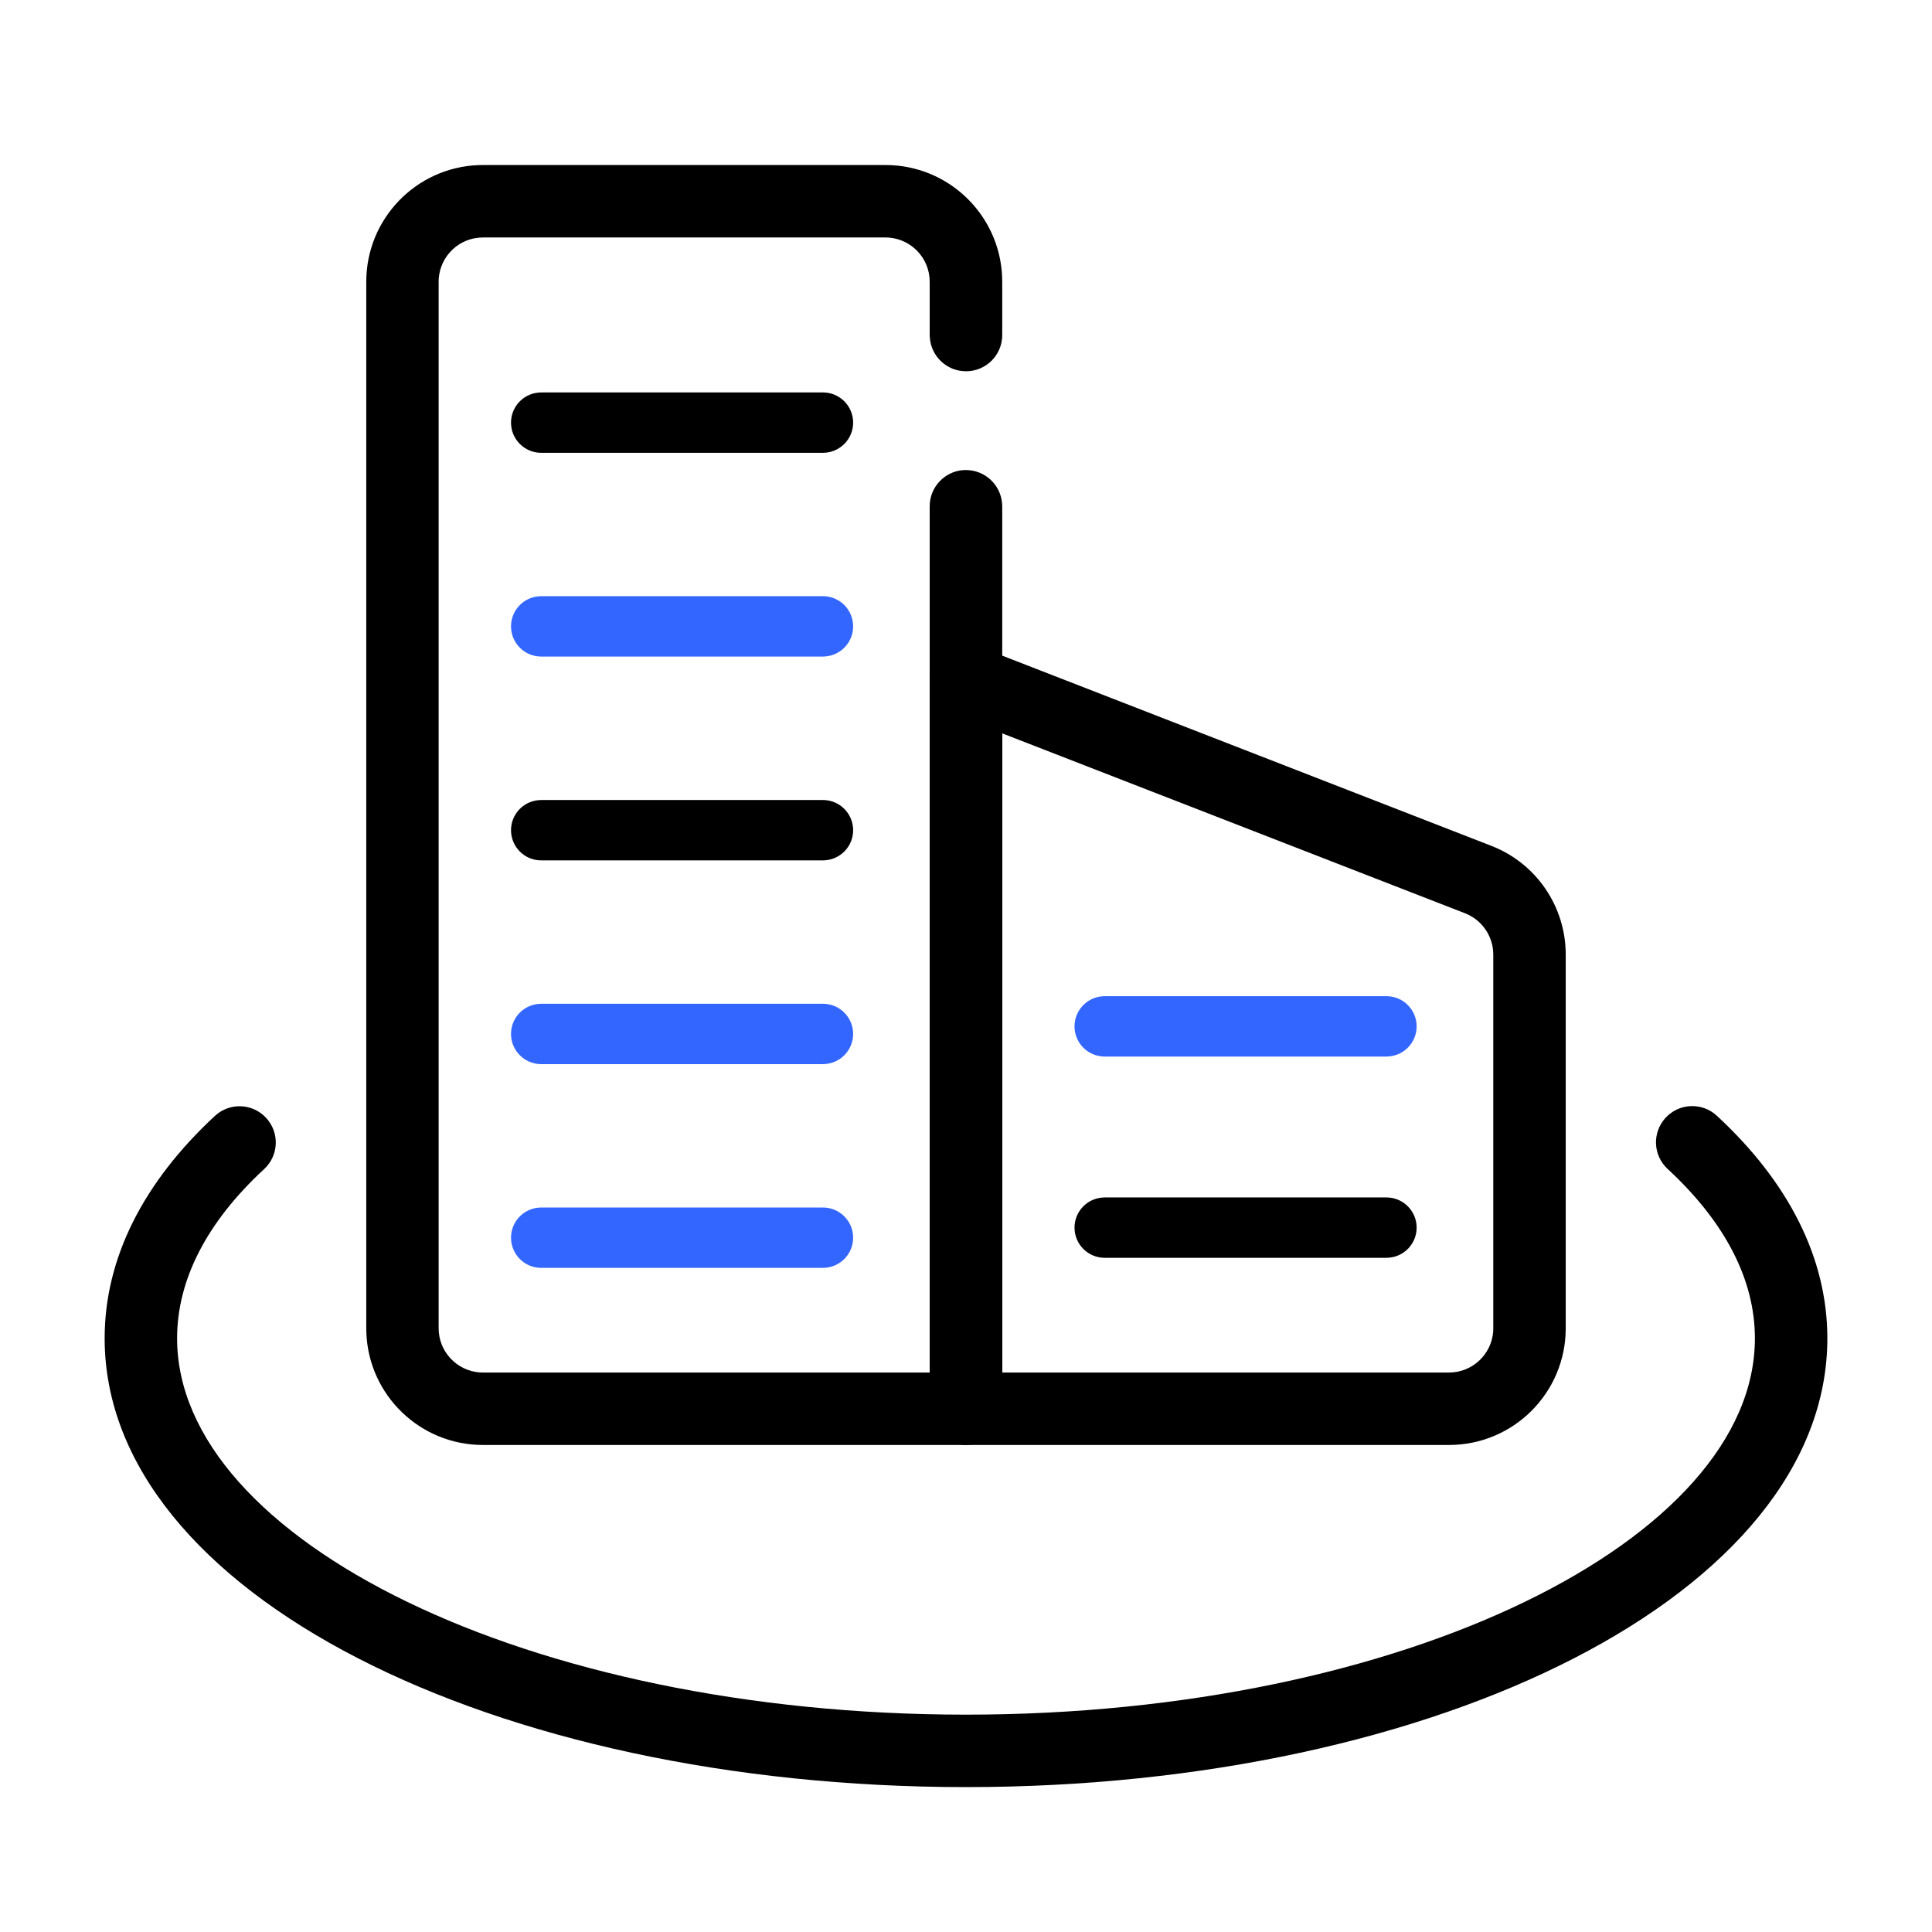
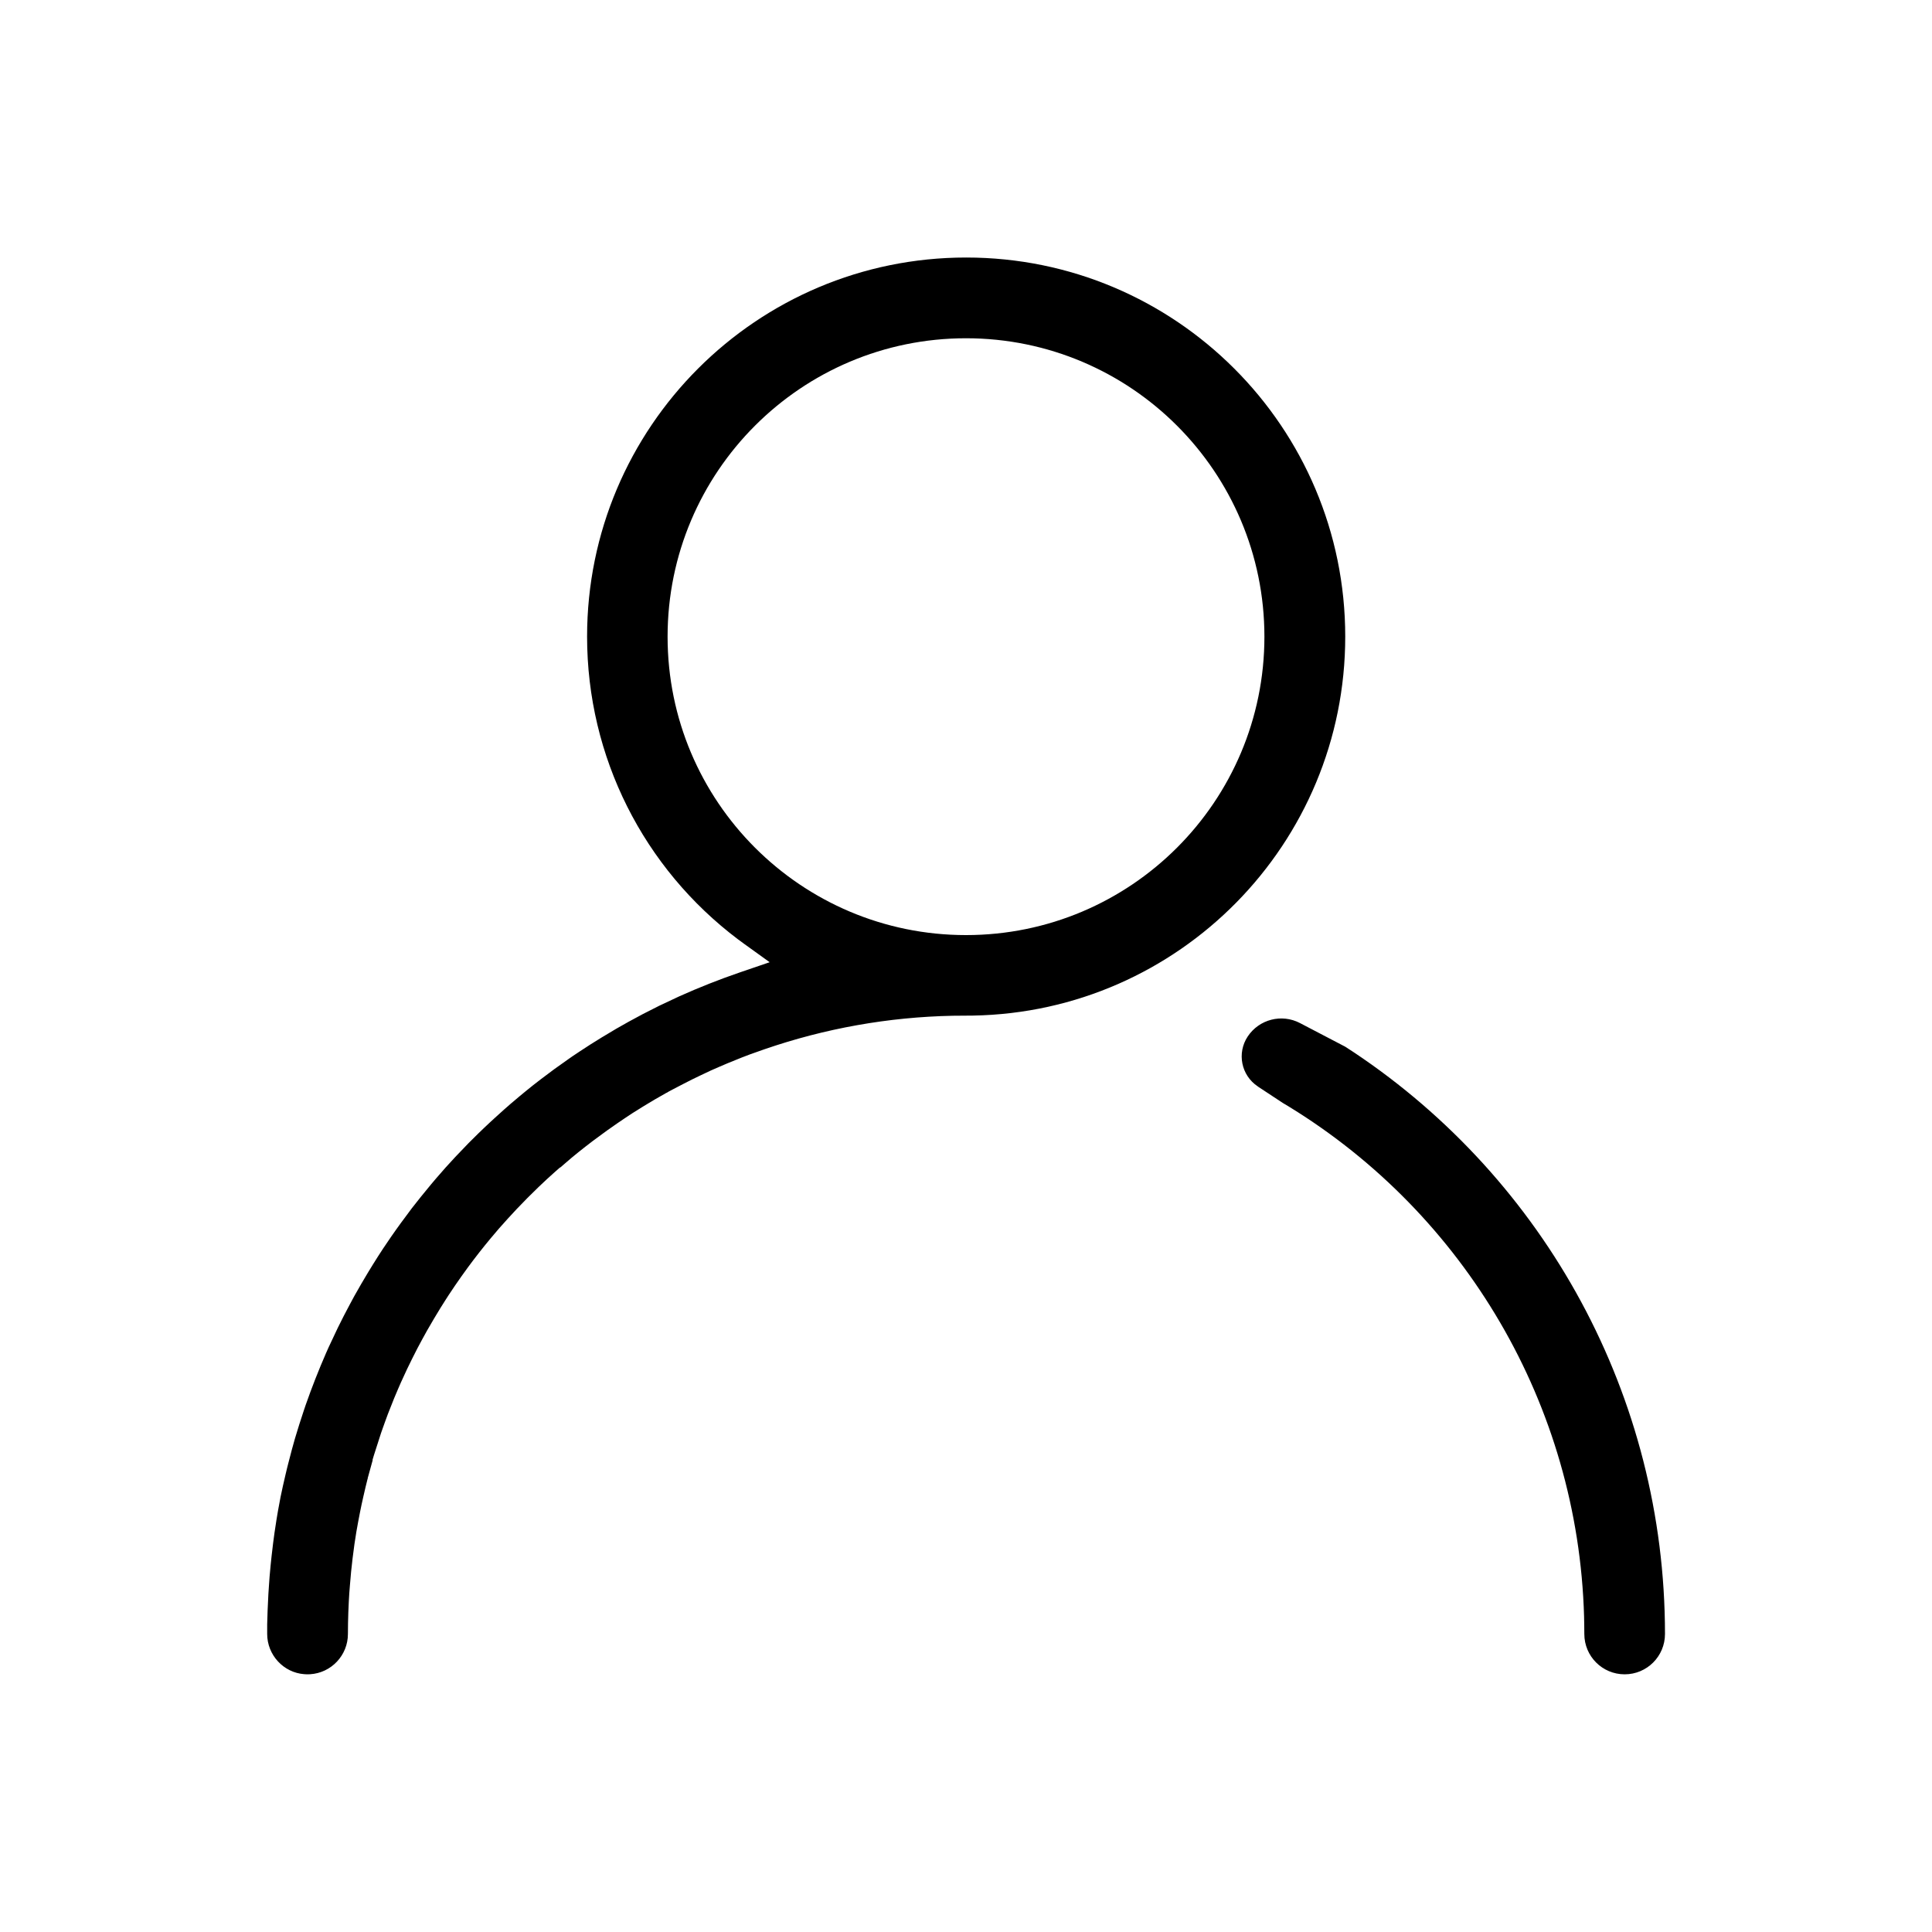
<svg xmlns="http://www.w3.org/2000/svg" version="1.1" width="24" height="24" viewBox="0 0 24 24">
-   <path d="M11 2.050c0.782 0 1.42 0.619 1.449 1.394l0.001 0.056v0.662c0 0.249-0.201 0.45-0.45 0.45-0.236 0-0.43-0.182-0.449-0.413l-0.002-0.037v-0.662c0-0.291-0.225-0.528-0.511-0.549l-0.039-0.001h-5c-0.291 0-0.528 0.225-0.549 0.511l-0.001 0.039v13c0 0.291 0.225 0.528 0.511 0.549l0.039 0.001h5.55v-10.761c0-0.236 0.182-0.43 0.413-0.449l0.037-0.001c0.236 0 0.43 0.182 0.449 0.413l0.002 0.037v11.211c0 0.236-0.182 0.43-0.413 0.448l-0.037 0.002h-6c-0.782 0-1.42-0.619-1.449-1.394l-0.001-0.056v-13c0-0.782 0.619-1.42 1.394-1.449l0.056-0.001h5z" />
-   <path d="M11.55 8.452v9.048c0 0.249 0.201 0.45 0.45 0.45h6c0.801 0 1.45-0.649 1.45-1.45v-4.642c0-0.598-0.367-1.135-0.925-1.351l-6.362-2.474c-0.295-0.115-0.613 0.103-0.613 0.419zM12.45 17.050v-7.94l5.749 2.235c0.211 0.082 0.351 0.286 0.351 0.513v4.642l-0.001 0.039c-0.020 0.285-0.258 0.511-0.549 0.511l-5.55-0z" />
-   <path d="M20.691 13.885c0.169-0.183 0.453-0.194 0.636-0.025 0.888 0.821 1.373 1.766 1.373 2.765 0 3.164-4.822 5.575-10.7 5.575s-10.7-2.411-10.7-5.575c0-0.998 0.484-1.942 1.37-2.763 0.182-0.169 0.467-0.158 0.636 0.025s0.158 0.467-0.025 0.636c-0.715 0.661-1.081 1.378-1.081 2.102 0 2.497 4.356 4.675 9.8 4.675s9.8-2.178 9.8-4.675c0-0.725-0.368-1.442-1.084-2.104-0.183-0.169-0.194-0.453-0.025-0.636z" />
-   <path d="M10.223 4.875c0.207 0 0.375 0.168 0.375 0.375 0 0.195-0.149 0.355-0.339 0.373l-0.036 0.002h-3.5c-0.207 0-0.375-0.168-0.375-0.375 0-0.195 0.149-0.355 0.339-0.373l0.036-0.002h3.5z" />
-   <path fill="#36f" d="M10.223 7.406c0.207 0 0.375 0.168 0.375 0.375 0 0.195-0.149 0.355-0.339 0.373l-0.036 0.002h-3.5c-0.207 0-0.375-0.168-0.375-0.375 0-0.195 0.149-0.355 0.339-0.373l0.036-0.002h3.5z" />
-   <path d="M10.223 9.938c0.207 0 0.375 0.168 0.375 0.375 0 0.195-0.149 0.355-0.339 0.373l-0.036 0.002h-3.5c-0.207 0-0.375-0.168-0.375-0.375 0-0.195 0.149-0.355 0.339-0.373l0.036-0.002h3.5z" />
-   <path fill="#36f" d="M10.223 12.469c0.207 0 0.375 0.168 0.375 0.375 0 0.195-0.149 0.355-0.339 0.373l-0.036 0.002h-3.5c-0.207 0-0.375-0.168-0.375-0.375 0-0.195 0.149-0.355 0.339-0.373l0.036-0.002h3.5z" />
-   <path fill="#36f" d="M17.223 12.375c0.207 0 0.375 0.168 0.375 0.375 0 0.195-0.149 0.355-0.339 0.373l-0.036 0.002h-3.5c-0.207 0-0.375-0.168-0.375-0.375 0-0.195 0.149-0.355 0.339-0.373l0.036-0.002h3.5z" />
-   <path fill="#36f" d="M10.223 15c0.207 0 0.375 0.168 0.375 0.375 0 0.195-0.149 0.355-0.339 0.373l-0.036 0.002h-3.5c-0.207 0-0.375-0.168-0.375-0.375 0-0.195 0.149-0.355 0.339-0.373l0.036-0.002h3.5z" />
-   <path d="M17.223 14.875c0.207 0 0.375 0.168 0.375 0.375 0 0.195-0.149 0.355-0.339 0.373l-0.036 0.002h-3.5c-0.207 0-0.375-0.168-0.375-0.375 0-0.195 0.149-0.355 0.339-0.373l0.036-0.002h3.5z" />
+   <path d="M4.627 18.137l0.019-0.063 0.088-0.274 0.023-0.065 0.024-0.067 0.037-0.101 0.078-0.197 0.050-0.118 0.034-0.078 0.076-0.165 0.065-0.133 0.066-0.13 0.059-0.11 0.059-0.107 0.088-0.151 0.078-0.129 0.065-0.103 0.038-0.059 0.077-0.115 0.080-0.115 0.080-0.111c0.091-0.124 0.186-0.245 0.285-0.364l0.101-0.119 0.109-0.122 0.11-0.119c0.090-0.095 0.182-0.188 0.277-0.279l0.101-0.095 0.095-0.086 0.066-0.058 0.005-0.001 0.142-0.122c0.055-0.046 0.112-0.091 0.169-0.136l0.087-0.067 0.182-0.134 0.13-0.091 0.093-0.063 0.092-0.061 0.128-0.080 0.076-0.046 0.077-0.046 0.142-0.081 0.008-0.003 0.017-0.011 0.064-0.034 0.125-0.065 0.108-0.055 0.112-0.054 0.121-0.057 0.098-0.043 0.115-0.049 0.168-0.068 0.102-0.039 0.181-0.064c0.749-0.258 1.537-0.4 2.342-0.416l0.245-0.002c2.566-0.043 4.627-2.138 4.627-4.708 0-2.601-2.108-4.709-4.709-4.709s-4.709 2.108-4.709 4.709c0 1.498 0.704 2.878 1.875 3.761l0.079 0.058 0.314 0.226-0.366 0.125c-0.257 0.088-0.51 0.188-0.757 0.299l-0.249 0.117-0.203 0.103-0.178 0.096-0.152 0.086-0.184 0.11-0.138 0.086-0.126 0.082-0.096 0.064-0.053 0.037c-0.117 0.081-0.232 0.165-0.345 0.252-0.062 0.047-0.122 0.095-0.182 0.144l-0.080 0.066-0.11 0.093-0.080 0.070-0.115 0.104-0.061 0.056c-0.049 0.045-0.096 0.091-0.144 0.137l-0.123 0.122-0.162 0.169c-0.082 0.087-0.161 0.176-0.239 0.267l-0.061 0.072-0.131 0.16-0.109 0.138-0.139 0.187c-0.040 0.056-0.081 0.112-0.12 0.169-0.034 0.049-0.067 0.098-0.099 0.146l-0.063 0.097-0.061 0.097-0.059 0.096-0.031 0.052-0.058 0.098-0.085 0.149-0.056 0.104c-0.052 0.096-0.101 0.193-0.149 0.29l-0.115 0.244-0.032 0.072c-0.092 0.211-0.176 0.425-0.252 0.642l-0.023 0.068-0.058 0.178-0.053 0.173-0.038 0.136-0.045 0.173-0.015 0.059-0.017 0.071c-0.012 0.051-0.023 0.101-0.035 0.152l-0.029 0.136-0.032 0.172-0.018 0.107-0.025 0.164-0.017 0.127-0.019 0.161-0.012 0.114-0.013 0.142-0.008 0.113-0.007 0.103-0.010 0.213-0.005 0.167v0.117c0 0.264 0.205 0.481 0.459 0.5l0.037 0.002 0.037-0.001c0.263-0.016 0.47-0.235 0.47-0.5 0-0.090 0.002-0.179 0.005-0.269l0.006-0.135 0.006-0.102 0.008-0.101c0.009-0.112 0.019-0.223 0.033-0.333l0.023-0.176 0.024-0.154 0.022-0.122 0.023-0.12c0.013-0.064 0.026-0.128 0.041-0.192l0.029-0.125 0.024-0.097 0.010 0.002-0.010-0.005 0.064-0.232zM15.5 12.875c-0.137 0.206-0.082 0.484 0.125 0.621 0.001 0.001 0.001 0.001 0.002 0.002l0.308 0.203c0.039 0.023 0.068 0.041 0.088 0.053 2.167 1.333 3.581 3.692 3.655 6.328l0.002 0.109 0.001 0.107c0 0.277 0.224 0.501 0.501 0.501s0.501-0.224 0.501-0.501c0-2.954-1.488-5.639-3.864-7.225-0.024-0.016-0.061-0.040-0.109-0.071l-0.561-0.293c-0.227-0.119-0.507-0.047-0.649 0.166zM12 4.202c2.047 0 3.707 1.66 3.707 3.707s-1.66 3.707-3.707 3.707c-2.047 0-3.707-1.66-3.707-3.707s1.66-3.707 3.707-3.707z" />
</svg>
